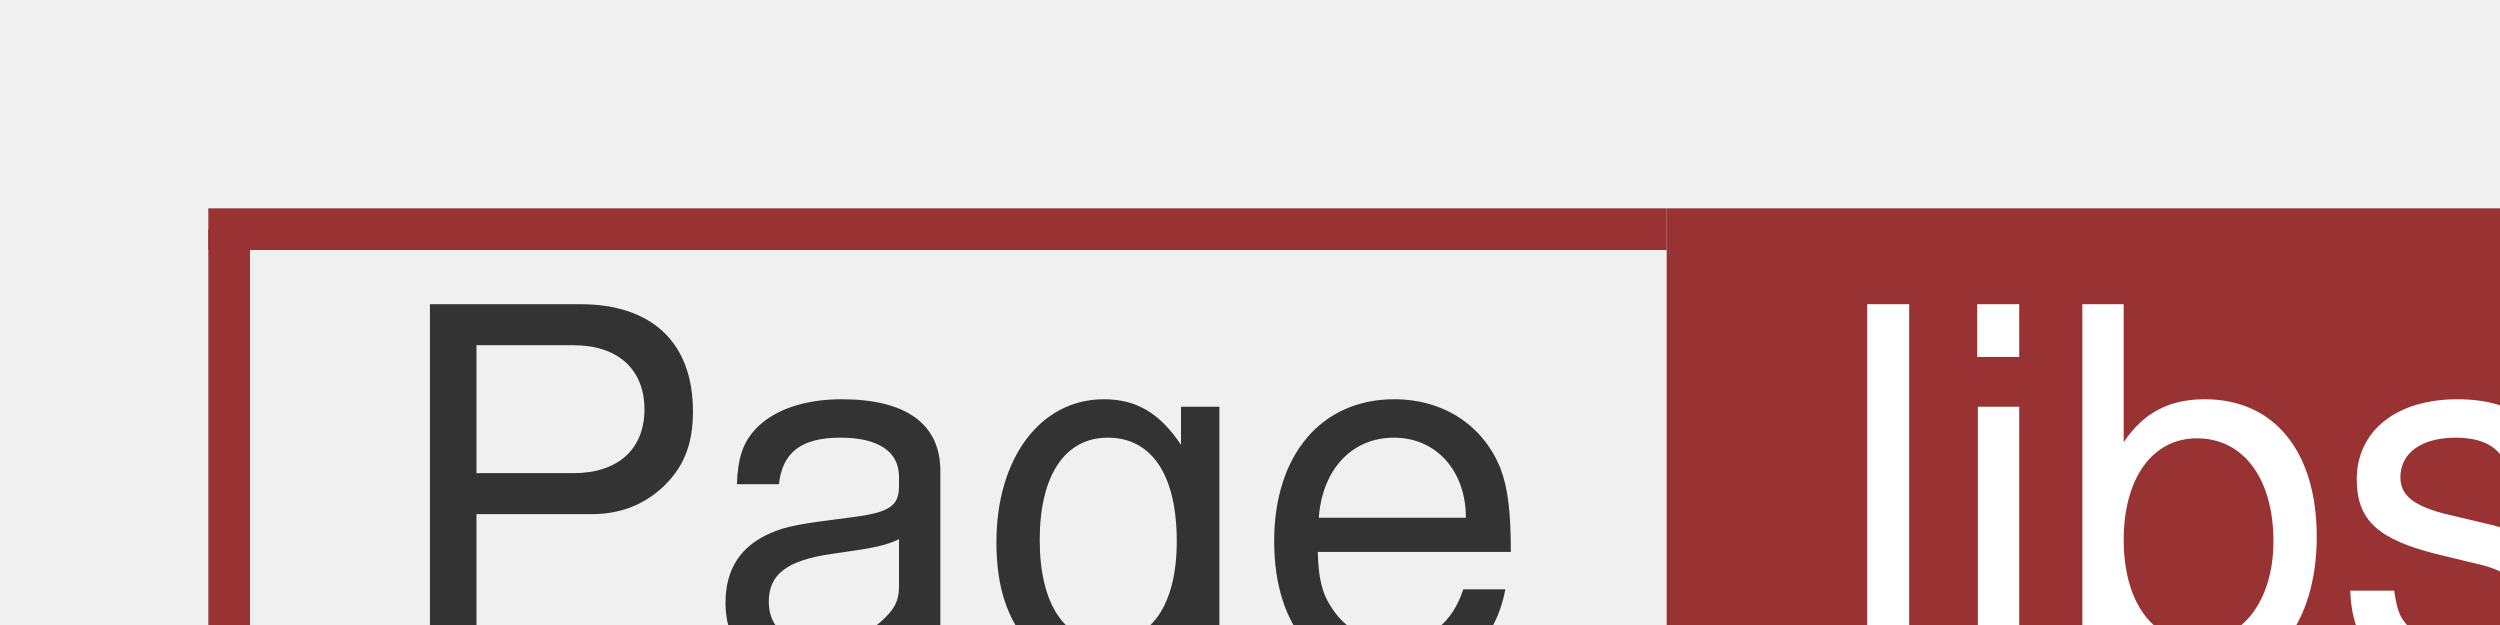
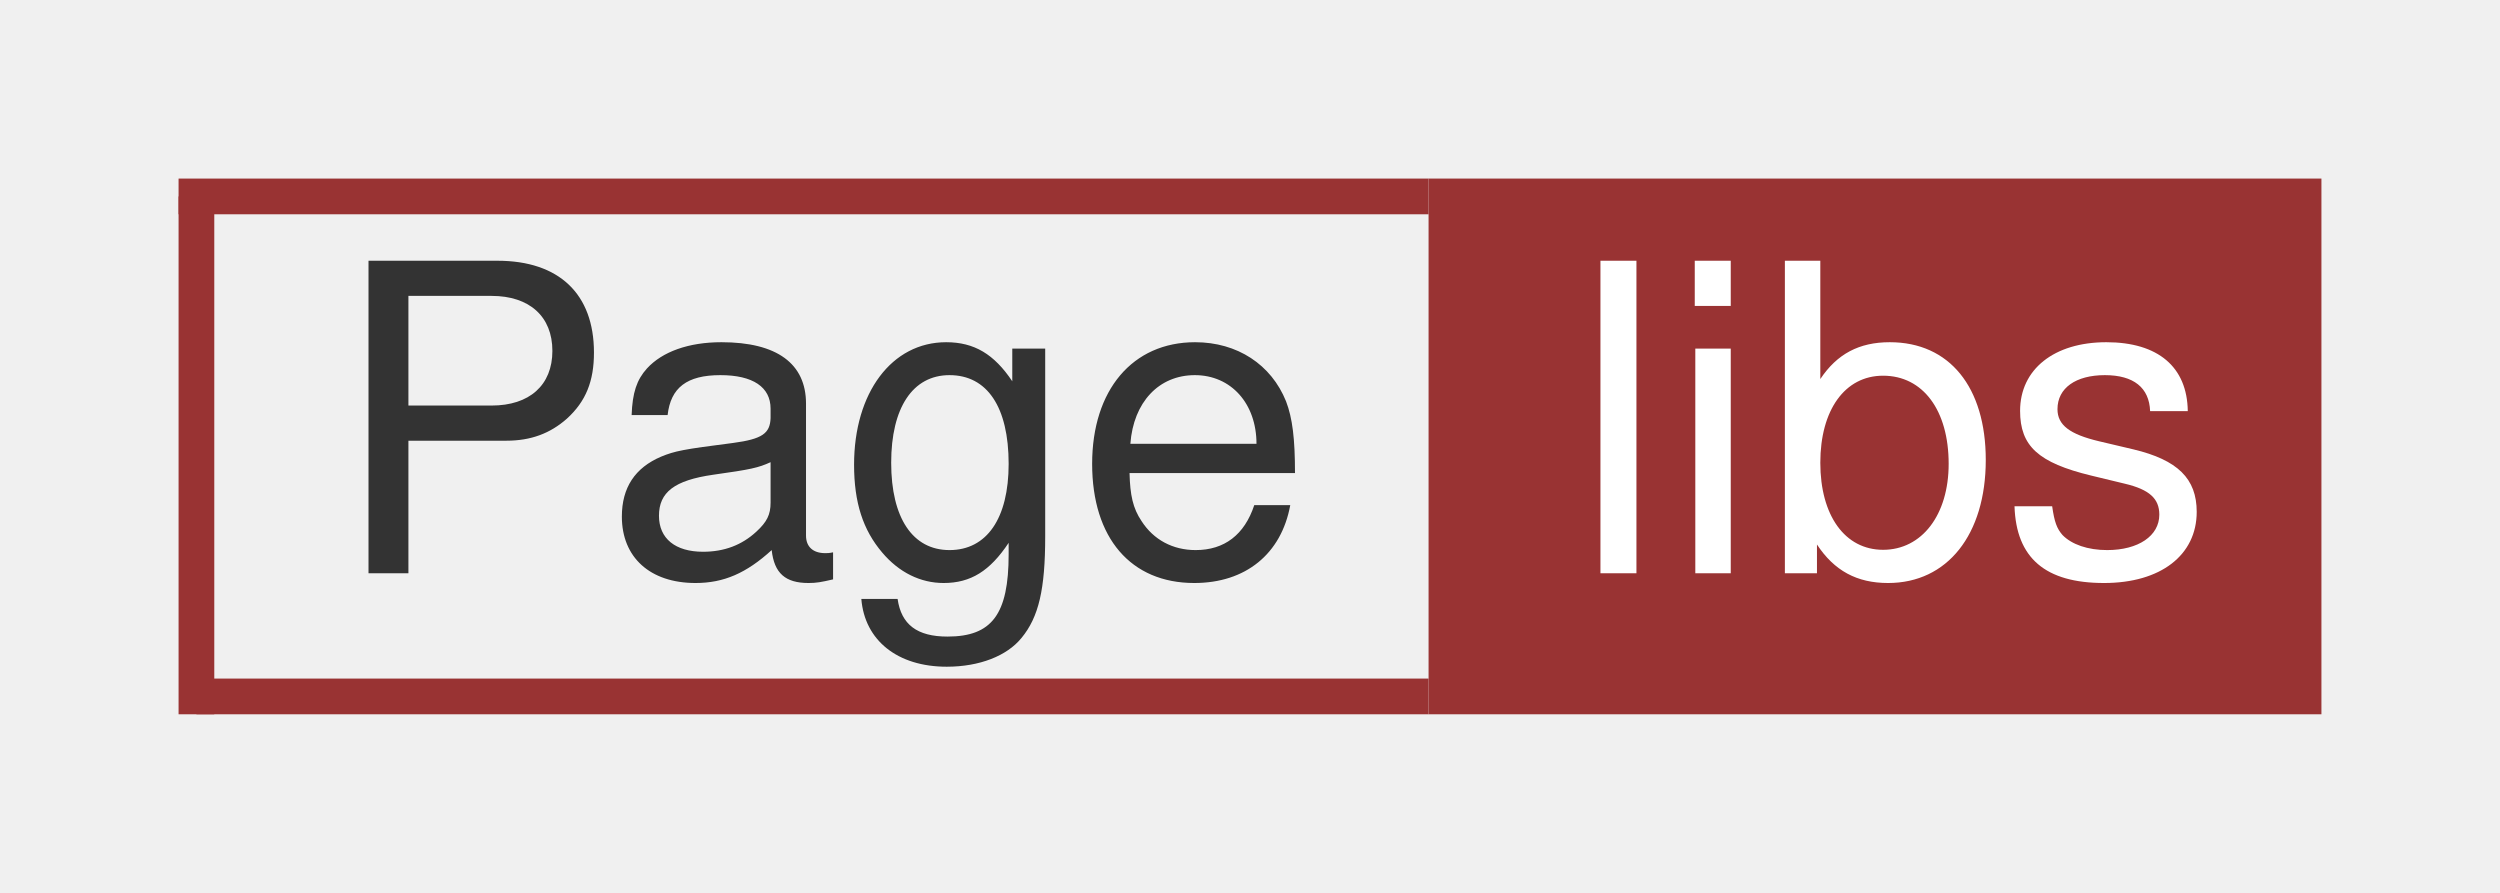
- <svg xmlns="http://www.w3.org/2000/svg" xmlns:ns1="http://svgjs.com/svgjs" version="1.1">
+ <svg xmlns="http://www.w3.org/2000/svg" xmlns:ns1="http://svgjs.com/svgjs" version="1.1" width="140" height="50">
  <defs id="SvgjsDefs1001" />
  <svg id="SvgjsSvg1002" width="2" height="0" focusable="false" style="overflow: hidden; top: -100%; left: -100%; position: absolute; opacity: 0">
    <polyline id="SvgjsPolyline1003" points="0,0" />
    <path id="SvgjsPath1004" d="M0 0 " />
  </svg>
  <line id="SvgjsLine1006" x1="10" y1="11" x2="80" y2="11" stroke="#993333" stroke-width="2" />
  <line id="SvgjsLine1007" x1="11" y1="11" x2="11" y2="40" stroke="#993333" stroke-width="2" />
  <line id="SvgjsLine1008" x1="11" y1="39" x2="80" y2="39" stroke="#993333" stroke-width="2" />
  <rect id="SvgjsRect1009" width="50" height="30" x="80" y="10" fill="#993333" />
  <text id="SvgjsText1010" font-family="Helvetica" x="46" y="32.102" font-size="24" text-anchor="middle" family="Helvetica" size="24" anchor="middle" ns1:data="{&quot;leading&quot;:&quot;1.5em&quot;}">
    <tspan id="SvgjsTspan1011" fill="#333333">Page</tspan>
  </text>
  <text id="SvgjsText1012" font-family="Helvetica" x="106" y="32.102" font-size="24" text-anchor="middle" family="Helvetica" size="24" anchor="middle" ns1:data="{&quot;leading&quot;:&quot;1.5em&quot;}">
    <tspan id="SvgjsTspan1013" fill="#ffffff">libs</tspan>
  </text>
</svg>
